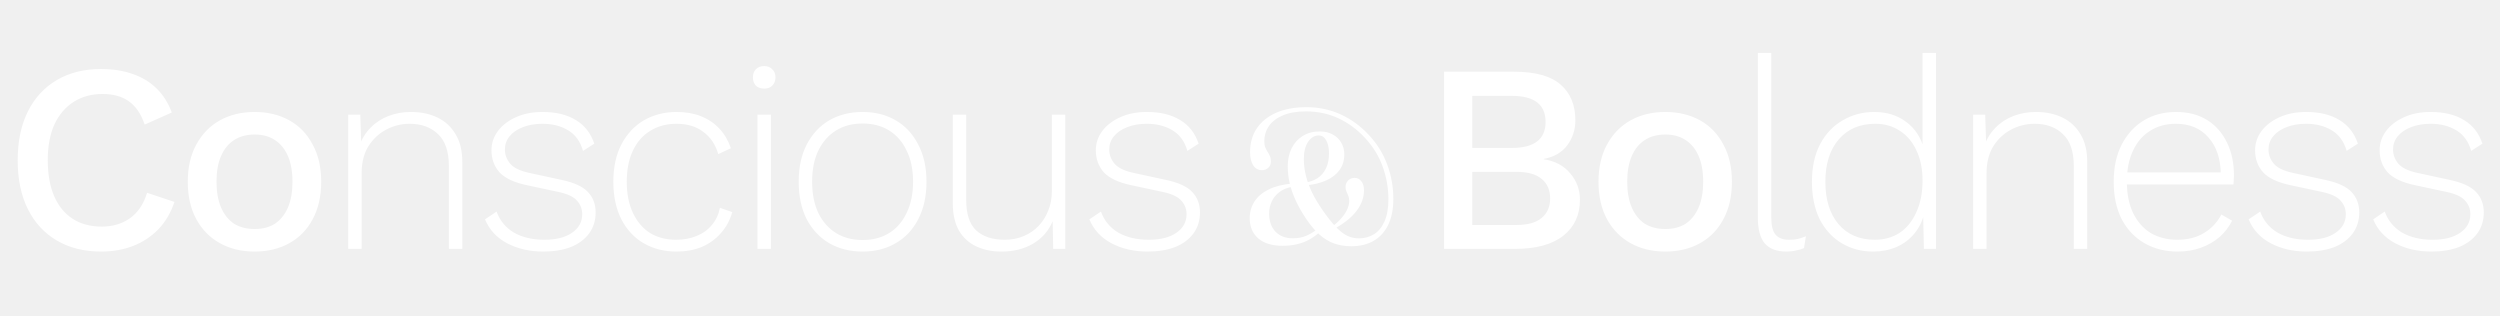
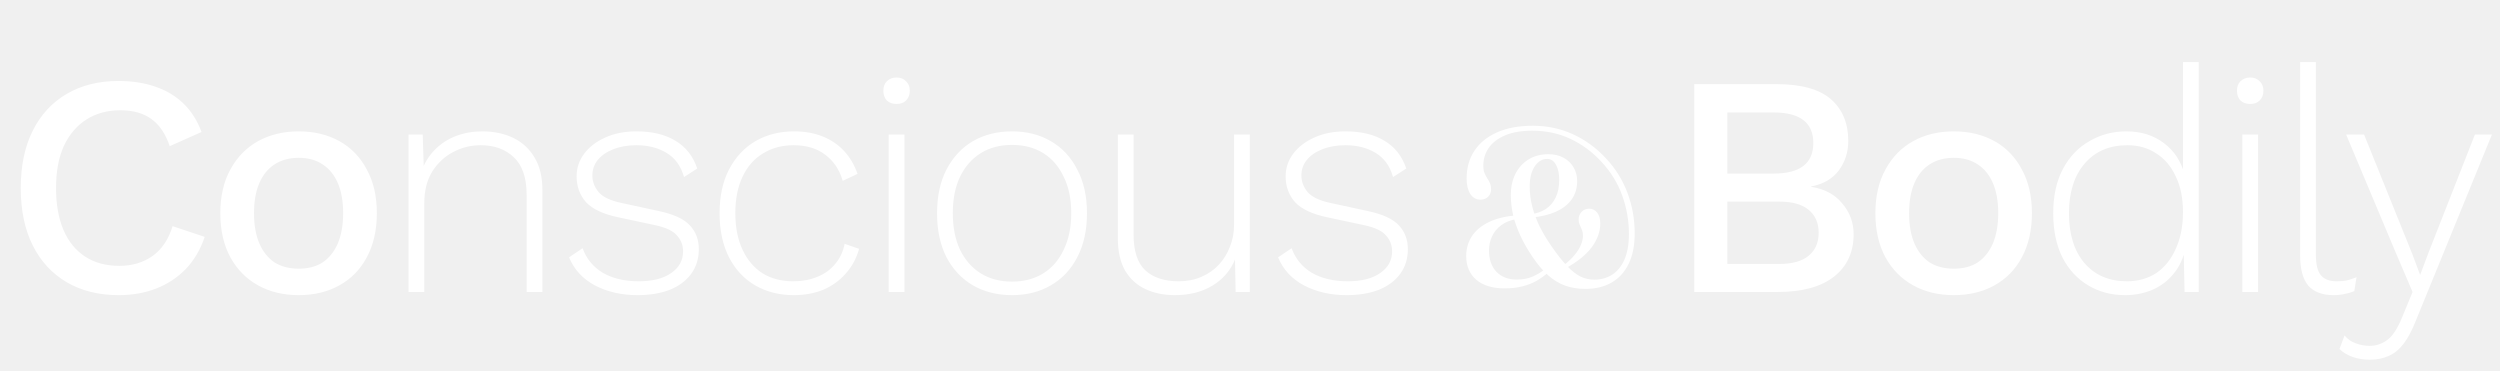
- <svg xmlns="http://www.w3.org/2000/svg" width="894" height="113" viewBox="0 0 894 113" fill="none">
+ <svg xmlns="http://www.w3.org/2000/svg" width="762" height="113" viewBox="0 0 762 113" fill="none">
  <path d="M62.39 72.2C61.11 76.04 59.19 79.304 56.63 81.992C54.07 84.616 51.062 86.6 47.606 87.944C44.15 89.288 40.342 89.96 36.182 89.96C30.102 89.96 24.822 88.648 20.342 86.024C15.862 83.4 12.406 79.656 9.974 74.792C7.542 69.928 6.326 64.104 6.326 57.32C6.326 50.536 7.542 44.712 9.974 39.848C12.406 34.984 15.862 31.24 20.342 28.616C24.822 25.992 30.07 24.68 36.086 24.68C40.246 24.68 43.99 25.256 47.318 26.408C50.71 27.56 53.59 29.288 55.958 31.592C58.326 33.896 60.15 36.776 61.43 40.232L51.734 44.552C50.454 40.776 48.598 38.024 46.166 36.296C43.734 34.504 40.566 33.608 36.662 33.608C32.758 33.608 29.334 34.536 26.39 36.392C23.446 38.248 21.142 40.936 19.478 44.456C17.878 47.976 17.078 52.264 17.078 57.32C17.078 62.312 17.846 66.6 19.382 70.184C20.918 73.704 23.126 76.392 26.006 78.248C28.886 80.104 32.342 81.032 36.374 81.032C40.278 81.032 43.638 80.04 46.454 78.056C49.334 76.008 51.382 72.968 52.598 68.936L62.39 72.2ZM91.055 40.04C95.727 40.04 99.855 41.032 103.439 43.016C107.023 45 109.807 47.88 111.791 51.656C113.839 55.368 114.863 59.816 114.863 65C114.863 70.184 113.839 74.664 111.791 78.44C109.807 82.152 107.023 85 103.439 86.984C99.855 88.968 95.727 89.96 91.055 89.96C86.383 89.96 82.255 88.968 78.671 86.984C75.087 85 72.271 82.152 70.223 78.44C68.175 74.664 67.151 70.184 67.151 65C67.151 59.816 68.175 55.368 70.223 51.656C72.271 47.88 75.087 45 78.671 43.016C82.255 41.032 86.383 40.04 91.055 40.04ZM91.055 48.104C88.175 48.104 85.711 48.776 83.663 50.12C81.679 51.4 80.143 53.288 79.055 55.784C77.967 58.28 77.423 61.352 77.423 65C77.423 68.584 77.967 71.656 79.055 74.216C80.143 76.712 81.679 78.632 83.663 79.976C85.711 81.256 88.175 81.896 91.055 81.896C93.935 81.896 96.367 81.256 98.351 79.976C100.335 78.632 101.871 76.712 102.959 74.216C104.047 71.656 104.591 68.584 104.591 65C104.591 61.352 104.047 58.28 102.959 55.784C101.871 53.288 100.335 51.4 98.351 50.12C96.367 48.776 93.935 48.104 91.055 48.104ZM124.522 89V41H128.842L129.226 53L128.458 52.328C129.354 49.704 130.698 47.496 132.49 45.704C134.282 43.848 136.426 42.44 138.922 41.48C141.418 40.52 144.106 40.04 146.986 40.04C150.57 40.04 153.738 40.712 156.49 42.056C159.242 43.4 161.386 45.384 162.922 48.008C164.522 50.632 165.322 53.928 165.322 57.896V89H160.522V59.432C160.522 54.184 159.21 50.344 156.586 47.912C154.026 45.48 150.666 44.264 146.506 44.264C143.498 44.264 140.682 44.968 138.058 46.376C135.498 47.72 133.386 49.704 131.722 52.328C130.122 54.952 129.322 58.152 129.322 61.928V89H124.522ZM194.28 89.96C189.416 89.96 185.096 88.968 181.32 86.984C177.608 85 174.984 82.152 173.448 78.44L177.576 75.656C178.728 78.856 180.776 81.352 183.72 83.144C186.728 84.872 190.376 85.736 194.664 85.736C198.888 85.736 202.184 84.904 204.552 83.24C206.984 81.576 208.2 79.368 208.2 76.616C208.2 74.76 207.592 73.16 206.376 71.816C205.224 70.408 203.016 69.352 199.752 68.648L188.52 66.248C183.912 65.288 180.616 63.752 178.632 61.64C176.712 59.464 175.752 56.84 175.752 53.768C175.752 51.208 176.52 48.904 178.056 46.856C179.592 44.808 181.704 43.176 184.392 41.96C187.144 40.68 190.344 40.04 193.992 40.04C198.792 40.04 202.76 41 205.896 42.92C209.032 44.776 211.24 47.592 212.52 51.368L208.488 53.96C207.528 50.568 205.736 48.104 203.112 46.568C200.552 45.032 197.512 44.264 193.992 44.264C191.304 44.264 188.936 44.68 186.888 45.512C184.904 46.28 183.336 47.368 182.184 48.776C181.096 50.12 180.552 51.688 180.552 53.48C180.552 55.336 181.192 57.032 182.472 58.568C183.752 60.04 186.024 61.128 189.288 61.832L200.808 64.328C205.352 65.288 208.52 66.76 210.312 68.744C212.104 70.664 213 73.064 213 75.944C213 78.824 212.232 81.32 210.696 83.432C209.16 85.544 206.984 87.176 204.168 88.328C201.352 89.416 198.056 89.96 194.28 89.96ZM241.984 40.04C245.248 40.04 248.16 40.552 250.72 41.576C253.28 42.6 255.456 44.072 257.248 45.992C259.04 47.912 260.416 50.248 261.376 53L256.864 55.112C255.84 51.656 254.048 49 251.488 47.144C248.992 45.224 245.792 44.264 241.888 44.264C238.368 44.264 235.264 45.096 232.576 46.76C229.888 48.36 227.808 50.728 226.336 53.864C224.864 56.936 224.128 60.648 224.128 65C224.128 69.288 224.864 73 226.336 76.136C227.808 79.272 229.856 81.672 232.48 83.336C235.104 84.936 238.208 85.736 241.792 85.736C244.48 85.736 246.912 85.288 249.088 84.392C251.328 83.496 253.152 82.184 254.56 80.456C256.032 78.728 256.992 76.68 257.44 74.312L261.856 75.848C261.024 78.792 259.648 81.32 257.728 83.432C255.872 85.544 253.6 87.176 250.912 88.328C248.224 89.416 245.216 89.96 241.888 89.96C237.536 89.96 233.632 88.968 230.176 86.984C226.784 85 224.128 82.152 222.208 78.44C220.288 74.664 219.328 70.184 219.328 65C219.328 59.816 220.288 55.368 222.208 51.656C224.192 47.88 226.88 45 230.272 43.016C233.728 41.032 237.632 40.04 241.984 40.04ZM273.276 31.688C272.06 31.688 271.068 31.336 270.3 30.632C269.596 29.864 269.244 28.872 269.244 27.656C269.244 26.44 269.596 25.48 270.3 24.776C271.068 24.008 272.06 23.624 273.276 23.624C274.492 23.624 275.452 24.008 276.156 24.776C276.924 25.48 277.308 26.44 277.308 27.656C277.308 28.872 276.924 29.864 276.156 30.632C275.452 31.336 274.492 31.688 273.276 31.688ZM275.676 41V89H270.876V41H275.676ZM308.464 40.04C312.944 40.04 316.88 41.032 320.272 43.016C323.728 45 326.416 47.88 328.336 51.656C330.32 55.368 331.312 59.816 331.312 65C331.312 70.184 330.32 74.664 328.336 78.44C326.416 82.152 323.728 85 320.272 86.984C316.88 88.968 312.944 89.96 308.464 89.96C303.984 89.96 300.016 88.968 296.56 86.984C293.168 85 290.48 82.152 288.496 78.44C286.576 74.664 285.616 70.184 285.616 65C285.616 59.816 286.576 55.368 288.496 51.656C290.48 47.88 293.168 45 296.56 43.016C300.016 41.032 303.984 40.04 308.464 40.04ZM308.464 44.168C304.816 44.168 301.648 45 298.96 46.664C296.272 48.328 294.16 50.728 292.624 53.864C291.152 56.936 290.416 60.648 290.416 65C290.416 69.288 291.152 73 292.624 76.136C294.16 79.272 296.272 81.672 298.96 83.336C301.648 85 304.816 85.832 308.464 85.832C312.112 85.832 315.28 85 317.968 83.336C320.656 81.672 322.736 79.272 324.208 76.136C325.744 73 326.512 69.288 326.512 65C326.512 60.648 325.744 56.936 324.208 53.864C322.736 50.728 320.656 48.328 317.968 46.664C315.28 45 312.112 44.168 308.464 44.168ZM358.092 89.96C354.764 89.96 351.788 89.352 349.164 88.136C346.54 86.92 344.46 85.032 342.924 82.472C341.452 79.848 340.716 76.584 340.716 72.68V41H345.516V71.528C345.516 76.52 346.7 80.136 349.068 82.376C351.5 84.616 354.892 85.736 359.244 85.736C361.804 85.736 364.108 85.288 366.156 84.392C368.268 83.496 370.06 82.248 371.532 80.648C373.004 79.048 374.124 77.224 374.892 75.176C375.724 73.128 376.14 70.92 376.14 68.552V41H380.94V89H376.62L376.428 79.112C375.02 82.504 372.716 85.16 369.516 87.08C366.316 89 362.508 89.96 358.092 89.96ZM410.393 89.96C405.529 89.96 401.209 88.968 397.433 86.984C393.721 85 391.097 82.152 389.561 78.44L393.689 75.656C394.841 78.856 396.889 81.352 399.833 83.144C402.841 84.872 406.489 85.736 410.777 85.736C415.001 85.736 418.297 84.904 420.665 83.24C423.097 81.576 424.313 79.368 424.313 76.616C424.313 74.76 423.705 73.16 422.489 71.816C421.337 70.408 419.129 69.352 415.865 68.648L404.633 66.248C400.025 65.288 396.729 63.752 394.745 61.64C392.825 59.464 391.865 56.84 391.865 53.768C391.865 51.208 392.633 48.904 394.169 46.856C395.705 44.808 397.817 43.176 400.505 41.96C403.257 40.68 406.457 40.04 410.105 40.04C414.905 40.04 418.873 41 422.009 42.92C425.145 44.776 427.353 47.592 428.633 51.368L424.601 53.96C423.641 50.568 421.849 48.104 419.225 46.568C416.665 45.032 413.625 44.264 410.105 44.264C407.417 44.264 405.049 44.68 403.001 45.512C401.017 46.28 399.449 47.368 398.297 48.776C397.209 50.12 396.665 51.688 396.665 53.48C396.665 55.336 397.305 57.032 398.585 58.568C399.865 60.04 402.137 61.128 405.401 61.832L416.921 64.328C421.465 65.288 424.633 66.76 426.425 68.744C428.217 70.664 429.113 73.064 429.113 75.944C429.113 78.824 428.345 81.32 426.809 83.432C425.273 85.544 423.097 87.176 420.281 88.328C417.465 89.416 414.169 89.96 410.393 89.96Z" fill="white" />
  <path d="M483.216 88.056C480.976 88.056 478.928 87.725 477.072 87.064C475.237 86.403 473.509 85.357 471.888 83.928C470.267 82.499 468.688 80.643 467.152 78.36C465.637 76.12 464.389 73.944 463.408 71.832C462.427 69.72 461.691 67.64 461.2 65.592C460.731 63.523 460.496 61.464 460.496 59.416C460.496 57.048 460.955 54.925 461.872 53.048C462.811 51.171 464.133 49.699 465.84 48.632C467.568 47.544 469.605 47 471.952 47C473.701 47 475.227 47.352 476.528 48.056C477.851 48.76 478.875 49.731 479.6 50.968C480.347 52.205 480.72 53.624 480.72 55.224C480.72 57.336 480.165 59.181 479.056 60.76C477.947 62.317 476.357 63.565 474.288 64.504C472.219 65.443 469.733 66.04 466.832 66.296L466.608 65.304C468.357 65.069 469.872 64.536 471.152 63.704C472.453 62.851 473.456 61.688 474.16 60.216C474.885 58.744 475.248 56.941 475.248 54.808C475.248 52.909 474.917 51.373 474.256 50.2C473.616 49.027 472.72 48.44 471.568 48.44C470.053 48.44 468.784 49.208 467.76 50.744C466.757 52.259 466.256 54.296 466.256 56.856C466.256 58.883 466.512 60.909 467.024 62.936C467.536 64.941 468.283 66.957 469.264 68.984C470.267 70.989 471.472 73.005 472.88 75.032C474.587 77.507 476.144 79.491 477.552 80.984C478.96 82.477 480.325 83.565 481.648 84.248C482.992 84.909 484.421 85.24 485.936 85.24C487.963 85.24 489.776 84.739 491.376 83.736C492.976 82.712 494.224 81.176 495.12 79.128C496.037 77.059 496.496 74.445 496.496 71.288C496.496 67.341 495.824 63.469 494.48 59.672C493.136 55.875 491.013 52.419 488.112 49.304C485.36 46.317 482.213 43.992 478.672 42.328C475.131 40.664 471.259 39.832 467.056 39.832C463.728 39.832 460.955 40.312 458.736 41.272C456.517 42.211 454.853 43.491 453.744 45.112C452.656 46.712 452.112 48.515 452.112 50.52C452.112 51.395 452.229 52.131 452.464 52.728C452.72 53.304 452.997 53.837 453.296 54.328C453.616 54.797 453.893 55.299 454.128 55.832C454.363 56.365 454.48 57.016 454.48 57.784C454.48 58.659 454.171 59.395 453.552 59.992C452.955 60.568 452.187 60.856 451.248 60.856C449.947 60.856 448.912 60.28 448.144 59.128C447.397 57.955 447.024 56.376 447.024 54.392C447.024 51.149 447.824 48.323 449.424 45.912C451.045 43.501 453.36 41.635 456.368 40.312C459.397 38.989 463.003 38.328 467.184 38.328C471.557 38.328 475.621 39.181 479.376 40.888C483.131 42.595 486.48 45.027 489.424 48.184C492.368 51.299 494.576 54.829 496.048 58.776C497.52 62.701 498.256 66.829 498.256 71.16C498.256 74.787 497.648 77.859 496.432 80.376C495.216 82.893 493.488 84.803 491.248 86.104C489.008 87.405 486.331 88.056 483.216 88.056ZM476.496 80.952C477.968 79.821 479.131 78.723 479.984 77.656C480.859 76.589 481.488 75.576 481.872 74.616C482.277 73.635 482.48 72.728 482.48 71.896C482.48 71.128 482.363 70.488 482.128 69.976C481.915 69.443 481.701 68.941 481.488 68.472C481.275 68.003 481.168 67.469 481.168 66.872C481.168 65.976 481.467 65.208 482.064 64.568C482.683 63.928 483.461 63.608 484.4 63.608C485.381 63.608 486.181 64.003 486.8 64.792C487.44 65.56 487.76 66.659 487.76 68.088C487.76 70.627 486.885 73.059 485.136 75.384C483.408 77.688 480.763 79.821 477.2 81.784L476.496 80.952ZM462.288 66.776C460.411 67.075 458.843 67.693 457.584 68.632C456.325 69.571 455.387 70.712 454.768 72.056C454.149 73.4 453.84 74.829 453.84 76.344C453.84 79.075 454.597 81.24 456.112 82.84C457.648 84.419 459.696 85.208 462.256 85.208C464.091 85.208 465.691 84.92 467.056 84.344C468.443 83.747 469.744 82.968 470.96 82.008L471.792 83.128C470.704 84.088 469.52 84.931 468.24 85.656C466.981 86.36 465.563 86.904 463.984 87.288C462.405 87.693 460.613 87.896 458.608 87.896C454.917 87.896 452.037 87.021 449.968 85.272C447.92 83.501 446.896 81.08 446.896 78.008C446.896 75.789 447.472 73.795 448.624 72.024C449.776 70.253 451.493 68.813 453.776 67.704C456.059 66.595 458.907 65.901 462.32 65.624L462.288 66.776Z" fill="white" />
-   <path d="M516.408 89V25.64H541.368C548.984 25.64 554.552 27.176 558.072 30.248C561.592 33.32 563.352 37.576 563.352 43.016C563.352 46.344 562.392 49.32 560.472 51.944C558.552 54.504 555.736 56.136 552.024 56.84V56.936C556.12 57.576 559.288 59.272 561.528 62.024C563.832 64.712 564.984 67.848 564.984 71.432C564.984 76.872 563 81.16 559.032 84.296C555.064 87.432 549.304 89 541.752 89H516.408ZM526.488 80.456H542.232C546.264 80.456 549.272 79.624 551.256 77.96C553.304 76.296 554.328 73.96 554.328 70.952C554.328 67.944 553.304 65.608 551.256 63.944C549.272 62.28 546.264 61.448 542.232 61.448H526.488V80.456ZM526.488 52.904H540.6C548.664 52.904 552.696 49.8 552.696 43.592C552.696 37.384 548.664 34.28 540.6 34.28H526.488V52.904ZM595.523 40.04C600.195 40.04 604.323 41.032 607.907 43.016C611.491 45 614.275 47.88 616.259 51.656C618.307 55.368 619.331 59.816 619.331 65C619.331 70.184 618.307 74.664 616.259 78.44C614.275 82.152 611.491 85 607.907 86.984C604.323 88.968 600.195 89.96 595.523 89.96C590.851 89.96 586.723 88.968 583.139 86.984C579.555 85 576.739 82.152 574.691 78.44C572.643 74.664 571.619 70.184 571.619 65C571.619 59.816 572.643 55.368 574.691 51.656C576.739 47.88 579.555 45 583.139 43.016C586.723 41.032 590.851 40.04 595.523 40.04ZM595.523 48.104C592.643 48.104 590.179 48.776 588.131 50.12C586.147 51.4 584.611 53.288 583.523 55.784C582.435 58.28 581.891 61.352 581.891 65C581.891 68.584 582.435 71.656 583.523 74.216C584.611 76.712 586.147 78.632 588.131 79.976C590.179 81.256 592.643 81.896 595.523 81.896C598.403 81.896 600.835 81.256 602.819 79.976C604.803 78.632 606.339 76.712 607.427 74.216C608.515 71.656 609.059 68.584 609.059 65C609.059 61.352 608.515 58.28 607.427 55.784C606.339 53.288 604.803 51.4 602.819 50.12C600.835 48.776 598.403 48.104 595.523 48.104ZM633.405 18.92V77.672C633.405 80.616 633.917 82.696 634.941 83.912C635.965 85.128 637.565 85.736 639.741 85.736C641.085 85.736 642.141 85.64 642.909 85.448C643.741 85.256 644.701 84.936 645.789 84.488L645.117 88.712C644.285 89.096 643.325 89.384 642.237 89.576C641.213 89.832 640.061 89.96 638.781 89.96C635.389 89.96 632.829 89 631.101 87.08C629.437 85.096 628.605 82.024 628.605 77.864V18.92H633.405ZM669.838 89.96C665.678 89.96 661.934 88.968 658.606 86.984C655.278 85 652.654 82.152 650.734 78.44C648.878 74.664 647.95 70.184 647.95 65C647.95 59.688 648.942 55.176 650.926 51.464C652.91 47.752 655.598 44.936 658.99 43.016C662.382 41.032 666.126 40.04 670.222 40.04C674.702 40.04 678.51 41.224 681.646 43.592C684.846 45.96 686.99 49.256 688.078 53.48L687.502 53.864V18.92H692.302V89H687.982L687.694 75.656L688.27 75.464C687.694 78.536 686.51 81.16 684.718 83.336C682.99 85.512 680.814 87.176 678.19 88.328C675.63 89.416 672.846 89.96 669.838 89.96ZM670.414 85.736C673.806 85.736 676.782 84.904 679.342 83.24C681.902 81.512 683.886 79.048 685.294 75.848C686.766 72.648 687.502 68.904 687.502 64.616C687.502 60.392 686.766 56.776 685.294 53.768C683.886 50.696 681.902 48.36 679.342 46.76C676.846 45.096 673.934 44.264 670.606 44.264C665.102 44.264 660.75 46.12 657.55 49.832C654.35 53.544 652.75 58.6 652.75 65C652.75 71.4 654.318 76.456 657.454 80.168C660.654 83.88 664.974 85.736 670.414 85.736ZM705.59 89V41H709.91L710.294 53L709.526 52.328C710.422 49.704 711.766 47.496 713.558 45.704C715.35 43.848 717.494 42.44 719.99 41.48C722.486 40.52 725.174 40.04 728.054 40.04C731.638 40.04 734.806 40.712 737.558 42.056C740.31 43.4 742.454 45.384 743.99 48.008C745.59 50.632 746.39 53.928 746.39 57.896V89H741.59V59.432C741.59 54.184 740.278 50.344 737.654 47.912C735.094 45.48 731.734 44.264 727.574 44.264C724.566 44.264 721.75 44.968 719.126 46.376C716.566 47.72 714.454 49.704 712.79 52.328C711.19 54.952 710.39 58.152 710.39 61.928V89H705.59ZM778.709 89.96C774.293 89.96 770.357 88.968 766.901 86.984C763.445 85 760.725 82.152 758.741 78.44C756.821 74.664 755.861 70.184 755.861 65C755.861 59.816 756.821 55.368 758.741 51.656C760.725 47.88 763.381 45 766.709 43.016C770.037 41.032 773.845 40.04 778.133 40.04C782.485 40.04 786.197 41 789.269 42.92C792.341 44.84 794.709 47.528 796.373 50.984C798.037 54.376 798.869 58.312 798.869 62.792C798.869 63.368 798.837 63.944 798.773 64.52C798.773 65.032 798.741 65.512 798.677 65.96H758.837V61.64H796.565L794.165 62.312C794.101 56.808 792.629 52.424 789.749 49.16C786.933 45.896 783.029 44.264 778.037 44.264C774.581 44.264 771.541 45.096 768.917 46.76C766.293 48.36 764.245 50.728 762.773 53.864C761.301 56.936 760.565 60.648 760.565 65C760.565 69.288 761.301 73 762.773 76.136C764.309 79.272 766.421 81.672 769.109 83.336C771.861 84.936 775.029 85.736 778.613 85.736C782.325 85.736 785.493 84.936 788.117 83.336C790.805 81.736 792.885 79.528 794.357 76.712L798.197 78.92C797.045 81.224 795.509 83.208 793.589 84.872C791.669 86.472 789.461 87.72 786.965 88.616C784.469 89.512 781.717 89.96 778.709 89.96ZM824.947 89.96C820.083 89.96 815.763 88.968 811.987 86.984C808.275 85 805.651 82.152 804.115 78.44L808.243 75.656C809.395 78.856 811.443 81.352 814.387 83.144C817.395 84.872 821.043 85.736 825.331 85.736C829.555 85.736 832.851 84.904 835.219 83.24C837.651 81.576 838.867 79.368 838.867 76.616C838.867 74.76 838.259 73.16 837.043 71.816C835.891 70.408 833.683 69.352 830.419 68.648L819.187 66.248C814.579 65.288 811.283 63.752 809.299 61.64C807.379 59.464 806.419 56.84 806.419 53.768C806.419 51.208 807.187 48.904 808.723 46.856C810.259 44.808 812.371 43.176 815.059 41.96C817.811 40.68 821.011 40.04 824.659 40.04C829.459 40.04 833.427 41 836.563 42.92C839.699 44.776 841.907 47.592 843.187 51.368L839.155 53.96C838.195 50.568 836.403 48.104 833.779 46.568C831.219 45.032 828.179 44.264 824.659 44.264C821.971 44.264 819.603 44.68 817.555 45.512C815.571 46.28 814.003 47.368 812.851 48.776C811.763 50.12 811.219 51.688 811.219 53.48C811.219 55.336 811.859 57.032 813.139 58.568C814.419 60.04 816.691 61.128 819.955 61.832L831.475 64.328C836.019 65.288 839.187 66.76 840.979 68.744C842.771 70.664 843.667 73.064 843.667 75.944C843.667 78.824 842.899 81.32 841.363 83.432C839.827 85.544 837.651 87.176 834.835 88.328C832.019 89.416 828.723 89.96 824.947 89.96ZM869.482 89.96C864.618 89.96 860.298 88.968 856.522 86.984C852.81 85 850.186 82.152 848.65 78.44L852.778 75.656C853.93 78.856 855.978 81.352 858.922 83.144C861.93 84.872 865.578 85.736 869.866 85.736C874.09 85.736 877.386 84.904 879.754 83.24C882.186 81.576 883.402 79.368 883.402 76.616C883.402 74.76 882.794 73.16 881.578 71.816C880.426 70.408 878.218 69.352 874.954 68.648L863.722 66.248C859.114 65.288 855.818 63.752 853.834 61.64C851.914 59.464 850.954 56.84 850.954 53.768C850.954 51.208 851.722 48.904 853.258 46.856C854.794 44.808 856.906 43.176 859.594 41.96C862.346 40.68 865.546 40.04 869.194 40.04C873.994 40.04 877.962 41 881.098 42.92C884.234 44.776 886.442 47.592 887.722 51.368L883.69 53.96C882.73 50.568 880.938 48.104 878.314 46.568C875.754 45.032 872.714 44.264 869.194 44.264C866.506 44.264 864.138 44.68 862.09 45.512C860.106 46.28 858.538 47.368 857.386 48.776C856.298 50.12 855.754 51.688 855.754 53.48C855.754 55.336 856.394 57.032 857.674 58.568C858.954 60.04 861.226 61.128 864.49 61.832L876.01 64.328C880.554 65.288 883.722 66.76 885.514 68.744C887.306 70.664 888.202 73.064 888.202 75.944C888.202 78.824 887.434 81.32 885.898 83.432C884.362 85.544 882.186 87.176 879.37 88.328C876.554 89.416 873.258 89.96 869.482 89.96Z" fill="white" />
+   <path d="M516.408 89V25.64H541.368C548.984 25.64 554.552 27.176 558.072 30.248C561.592 33.32 563.352 37.576 563.352 43.016C563.352 46.344 562.392 49.32 560.472 51.944C558.552 54.504 555.736 56.136 552.024 56.84V56.936C556.12 57.576 559.288 59.272 561.528 62.024C563.832 64.712 564.984 67.848 564.984 71.432C564.984 76.872 563 81.16 559.032 84.296C555.064 87.432 549.304 89 541.752 89H516.408ZM526.488 80.456H542.232C546.264 80.456 549.272 79.624 551.256 77.96C553.304 76.296 554.328 73.96 554.328 70.952C554.328 67.944 553.304 65.608 551.256 63.944C549.272 62.28 546.264 61.448 542.232 61.448H526.488V80.456ZM526.488 52.904H540.6C548.664 52.904 552.696 49.8 552.696 43.592C552.696 37.384 548.664 34.28 540.6 34.28H526.488V52.904ZM595.523 40.04C600.195 40.04 604.323 41.032 607.907 43.016C611.491 45 614.275 47.88 616.259 51.656C618.307 55.368 619.331 59.816 619.331 65C619.331 70.184 618.307 74.664 616.259 78.44C614.275 82.152 611.491 85 607.907 86.984C604.323 88.968 600.195 89.96 595.523 89.96C590.851 89.96 586.723 88.968 583.139 86.984C579.555 85 576.739 82.152 574.691 78.44C572.643 74.664 571.619 70.184 571.619 65C571.619 59.816 572.643 55.368 574.691 51.656C576.739 47.88 579.555 45 583.139 43.016C586.723 41.032 590.851 40.04 595.523 40.04ZM595.523 48.104C592.643 48.104 590.179 48.776 588.131 50.12C586.147 51.4 584.611 53.288 583.523 55.784C582.435 58.28 581.891 61.352 581.891 65C581.891 68.584 582.435 71.656 583.523 74.216C584.611 76.712 586.147 78.632 588.131 79.976C590.179 81.256 592.643 81.896 595.523 81.896C598.403 81.896 600.835 81.256 602.819 79.976C604.803 78.632 606.339 76.712 607.427 74.216C608.515 71.656 609.059 68.584 609.059 65C609.059 61.352 608.515 58.28 607.427 55.784C606.339 53.288 604.803 51.4 602.819 50.12C600.835 48.776 598.403 48.104 595.523 48.104ZM647.709 89.96C643.549 89.96 639.805 88.968 636.477 86.984C633.149 85 630.525 82.152 628.605 78.44C626.749 74.664 625.821 70.184 625.821 65C625.821 59.688 626.813 55.176 628.797 51.464C630.781 47.752 633.469 44.936 636.861 43.016C640.253 41.032 643.997 40.04 648.093 40.04C652.573 40.04 656.381 41.224 659.517 43.592C662.717 45.96 664.861 49.256 665.949 53.48L665.373 53.864V18.92H670.173V89H665.853L665.565 75.656L666.141 75.464C665.565 78.536 664.381 81.16 662.589 83.336C660.861 85.512 658.685 87.176 656.061 88.328C653.501 89.416 650.717 89.96 647.709 89.96ZM648.285 85.736C651.677 85.736 654.653 84.904 657.213 83.24C659.773 81.512 661.757 79.048 663.165 75.848C664.637 72.648 665.373 68.904 665.373 64.616C665.373 60.392 664.637 56.776 663.165 53.768C661.757 50.696 659.773 48.36 657.213 46.76C654.717 45.096 651.805 44.264 648.477 44.264C642.973 44.264 638.621 46.12 635.421 49.832C632.221 53.544 630.621 58.6 630.621 65C630.621 71.4 632.189 76.456 635.325 80.168C638.525 83.88 642.845 85.736 648.285 85.736ZM685.861 31.688C684.645 31.688 683.653 31.336 682.885 30.632C682.181 29.864 681.829 28.872 681.829 27.656C681.829 26.44 682.181 25.48 682.885 24.776C683.653 24.008 684.645 23.624 685.861 23.624C687.077 23.624 688.037 24.008 688.741 24.776C689.509 25.48 689.893 26.44 689.893 27.656C689.893 28.872 689.509 29.864 688.741 30.632C688.037 31.336 687.077 31.688 685.861 31.688ZM688.261 41V89H683.461V41H688.261ZM705.881 18.92V77.672C705.881 80.616 706.393 82.696 707.417 83.912C708.441 85.128 710.041 85.736 712.217 85.736C713.561 85.736 714.617 85.64 715.385 85.448C716.217 85.256 717.177 84.936 718.265 84.488L717.593 88.712C716.761 89.096 715.801 89.384 714.713 89.576C713.689 89.832 712.537 89.96 711.257 89.96C707.865 89.96 705.305 89 703.577 87.08C701.913 85.096 701.081 82.024 701.081 77.864V18.92H705.881ZM759.543 41L736.311 97.832C735.159 100.776 733.911 103.112 732.567 104.84C731.223 106.568 729.719 107.784 728.055 108.488C726.391 109.256 724.471 109.64 722.295 109.64C720.375 109.64 718.615 109.352 717.015 108.776C715.415 108.2 714.103 107.4 713.079 106.376L714.615 102.248C715.575 103.4 716.727 104.2 718.071 104.648C719.415 105.16 720.791 105.416 722.199 105.416C724.247 105.416 726.071 104.808 727.671 103.592C729.271 102.44 730.775 100.136 732.183 96.68L735.351 89L730.263 77.096L715.095 41H720.567L735.255 77.384L737.655 83.816L740.247 76.904L754.359 41H759.543Z" fill="white" />
</svg>
